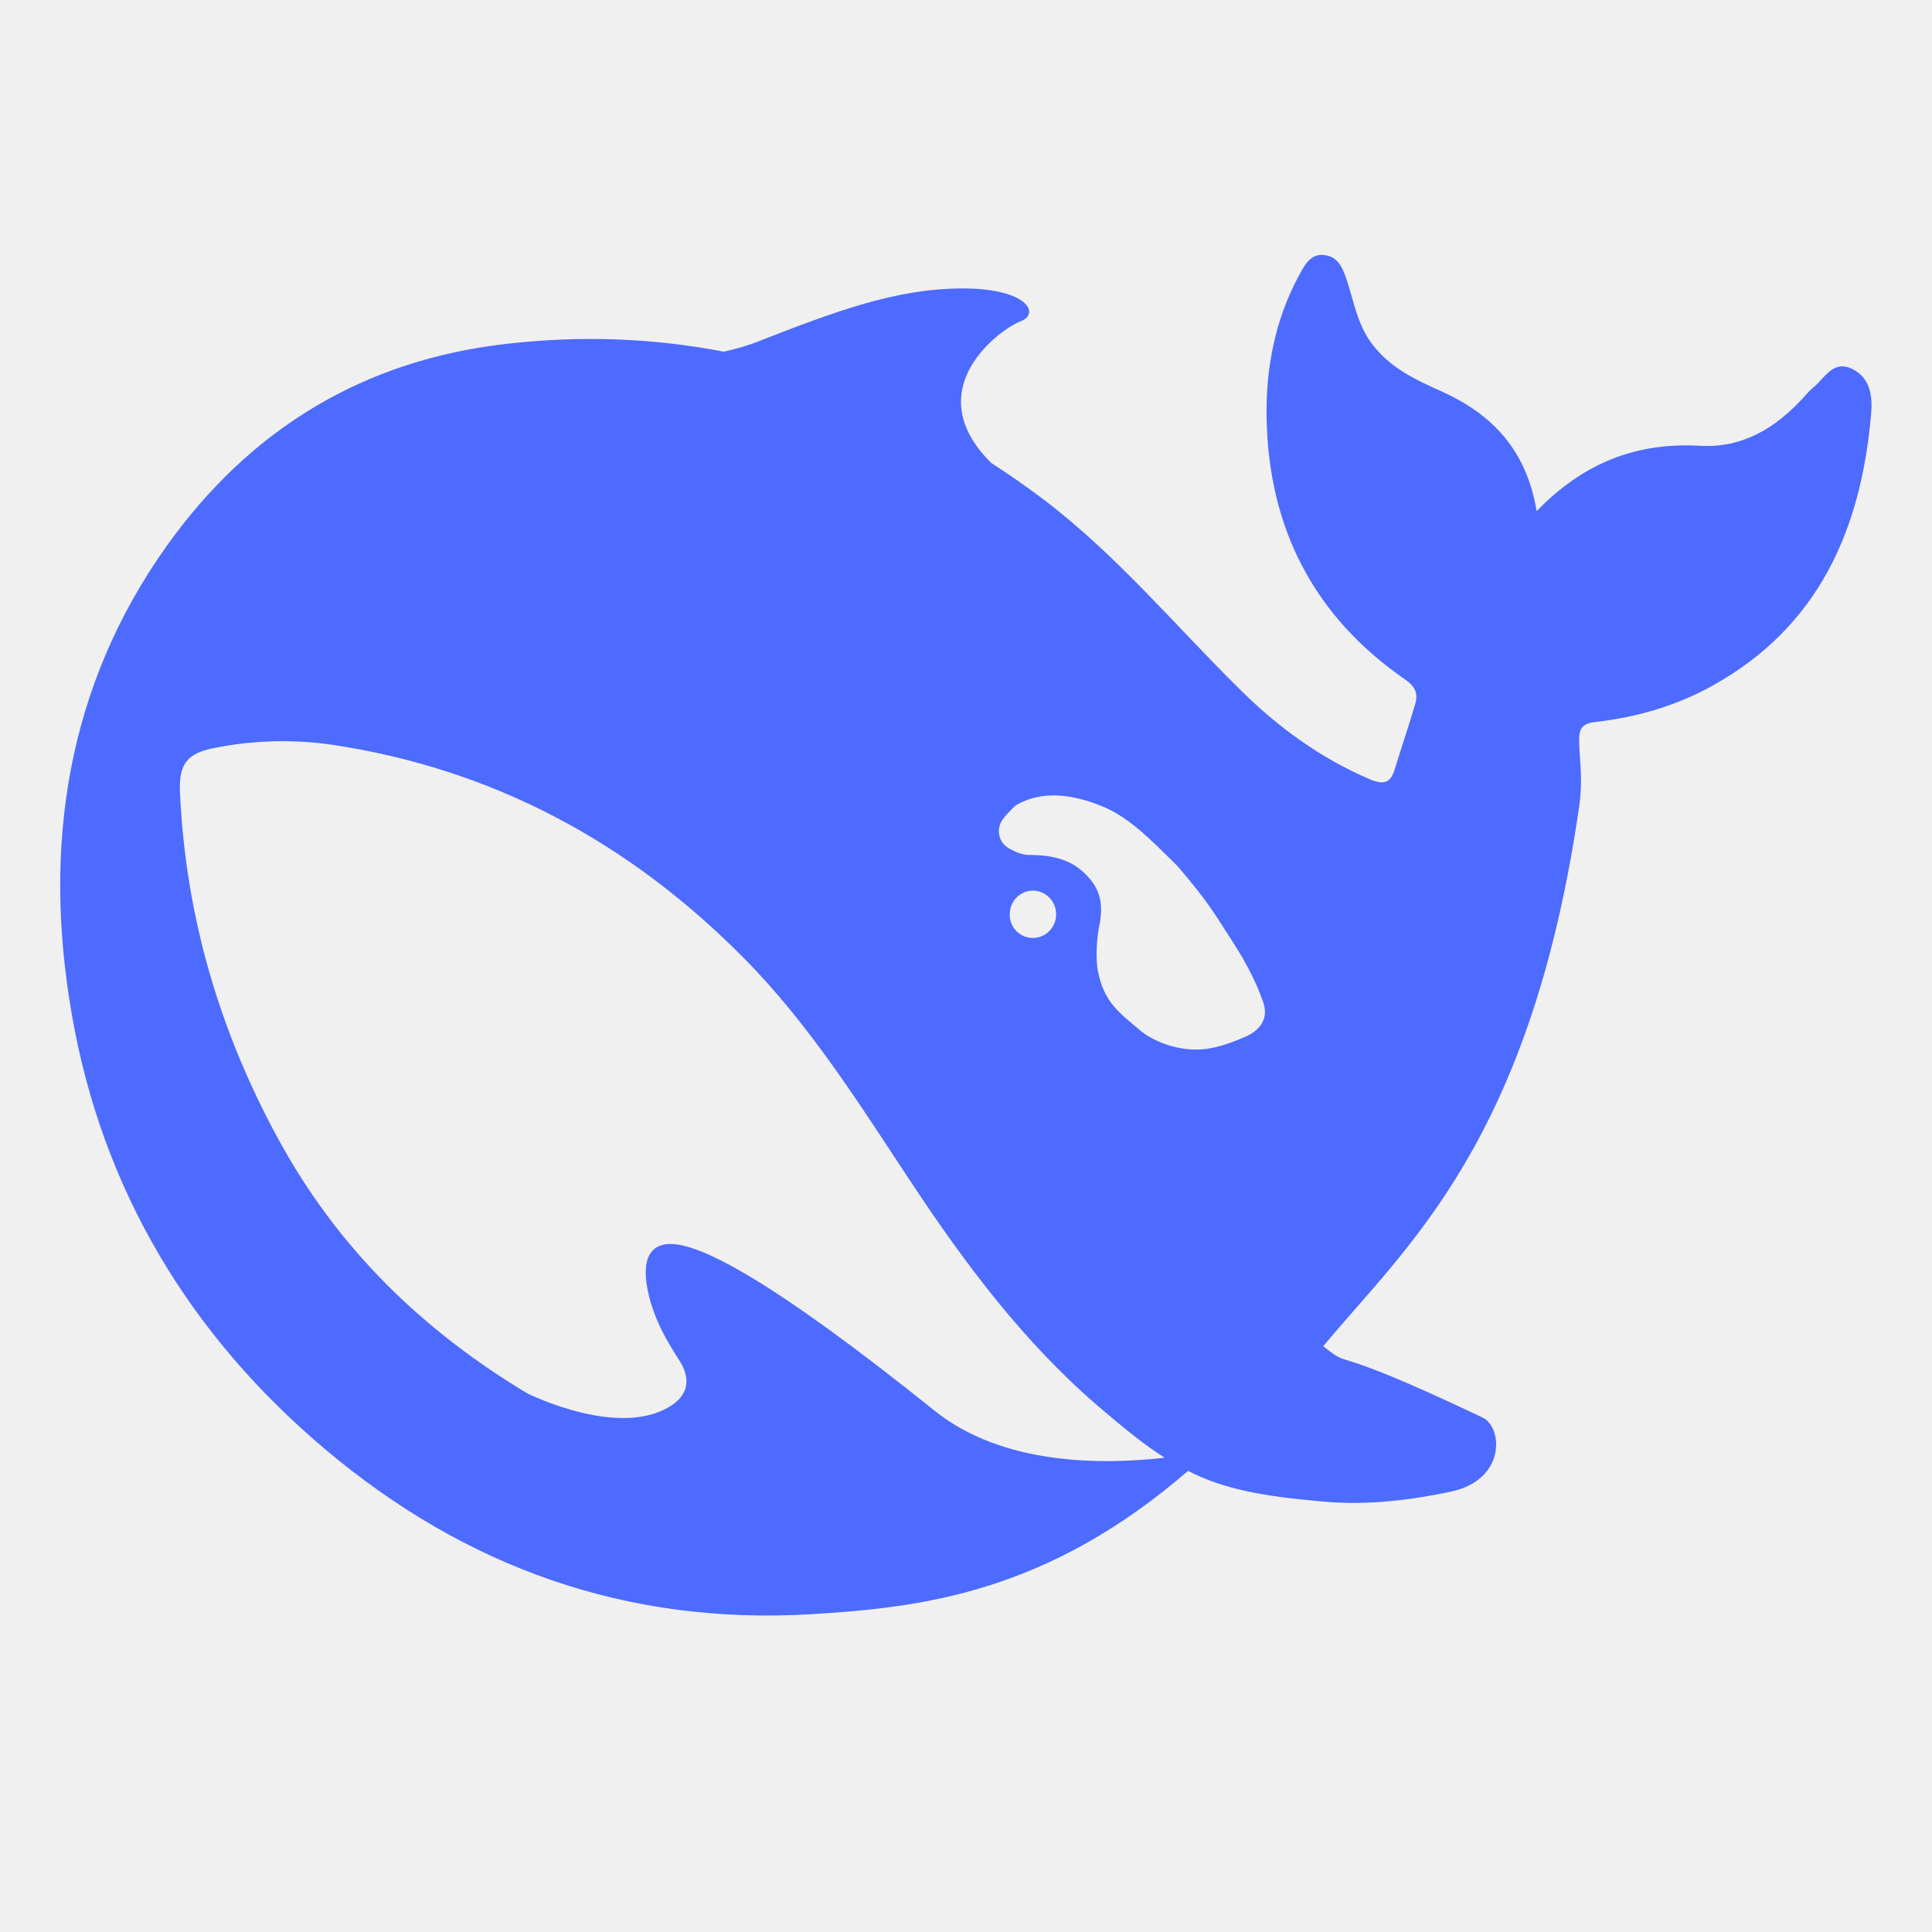
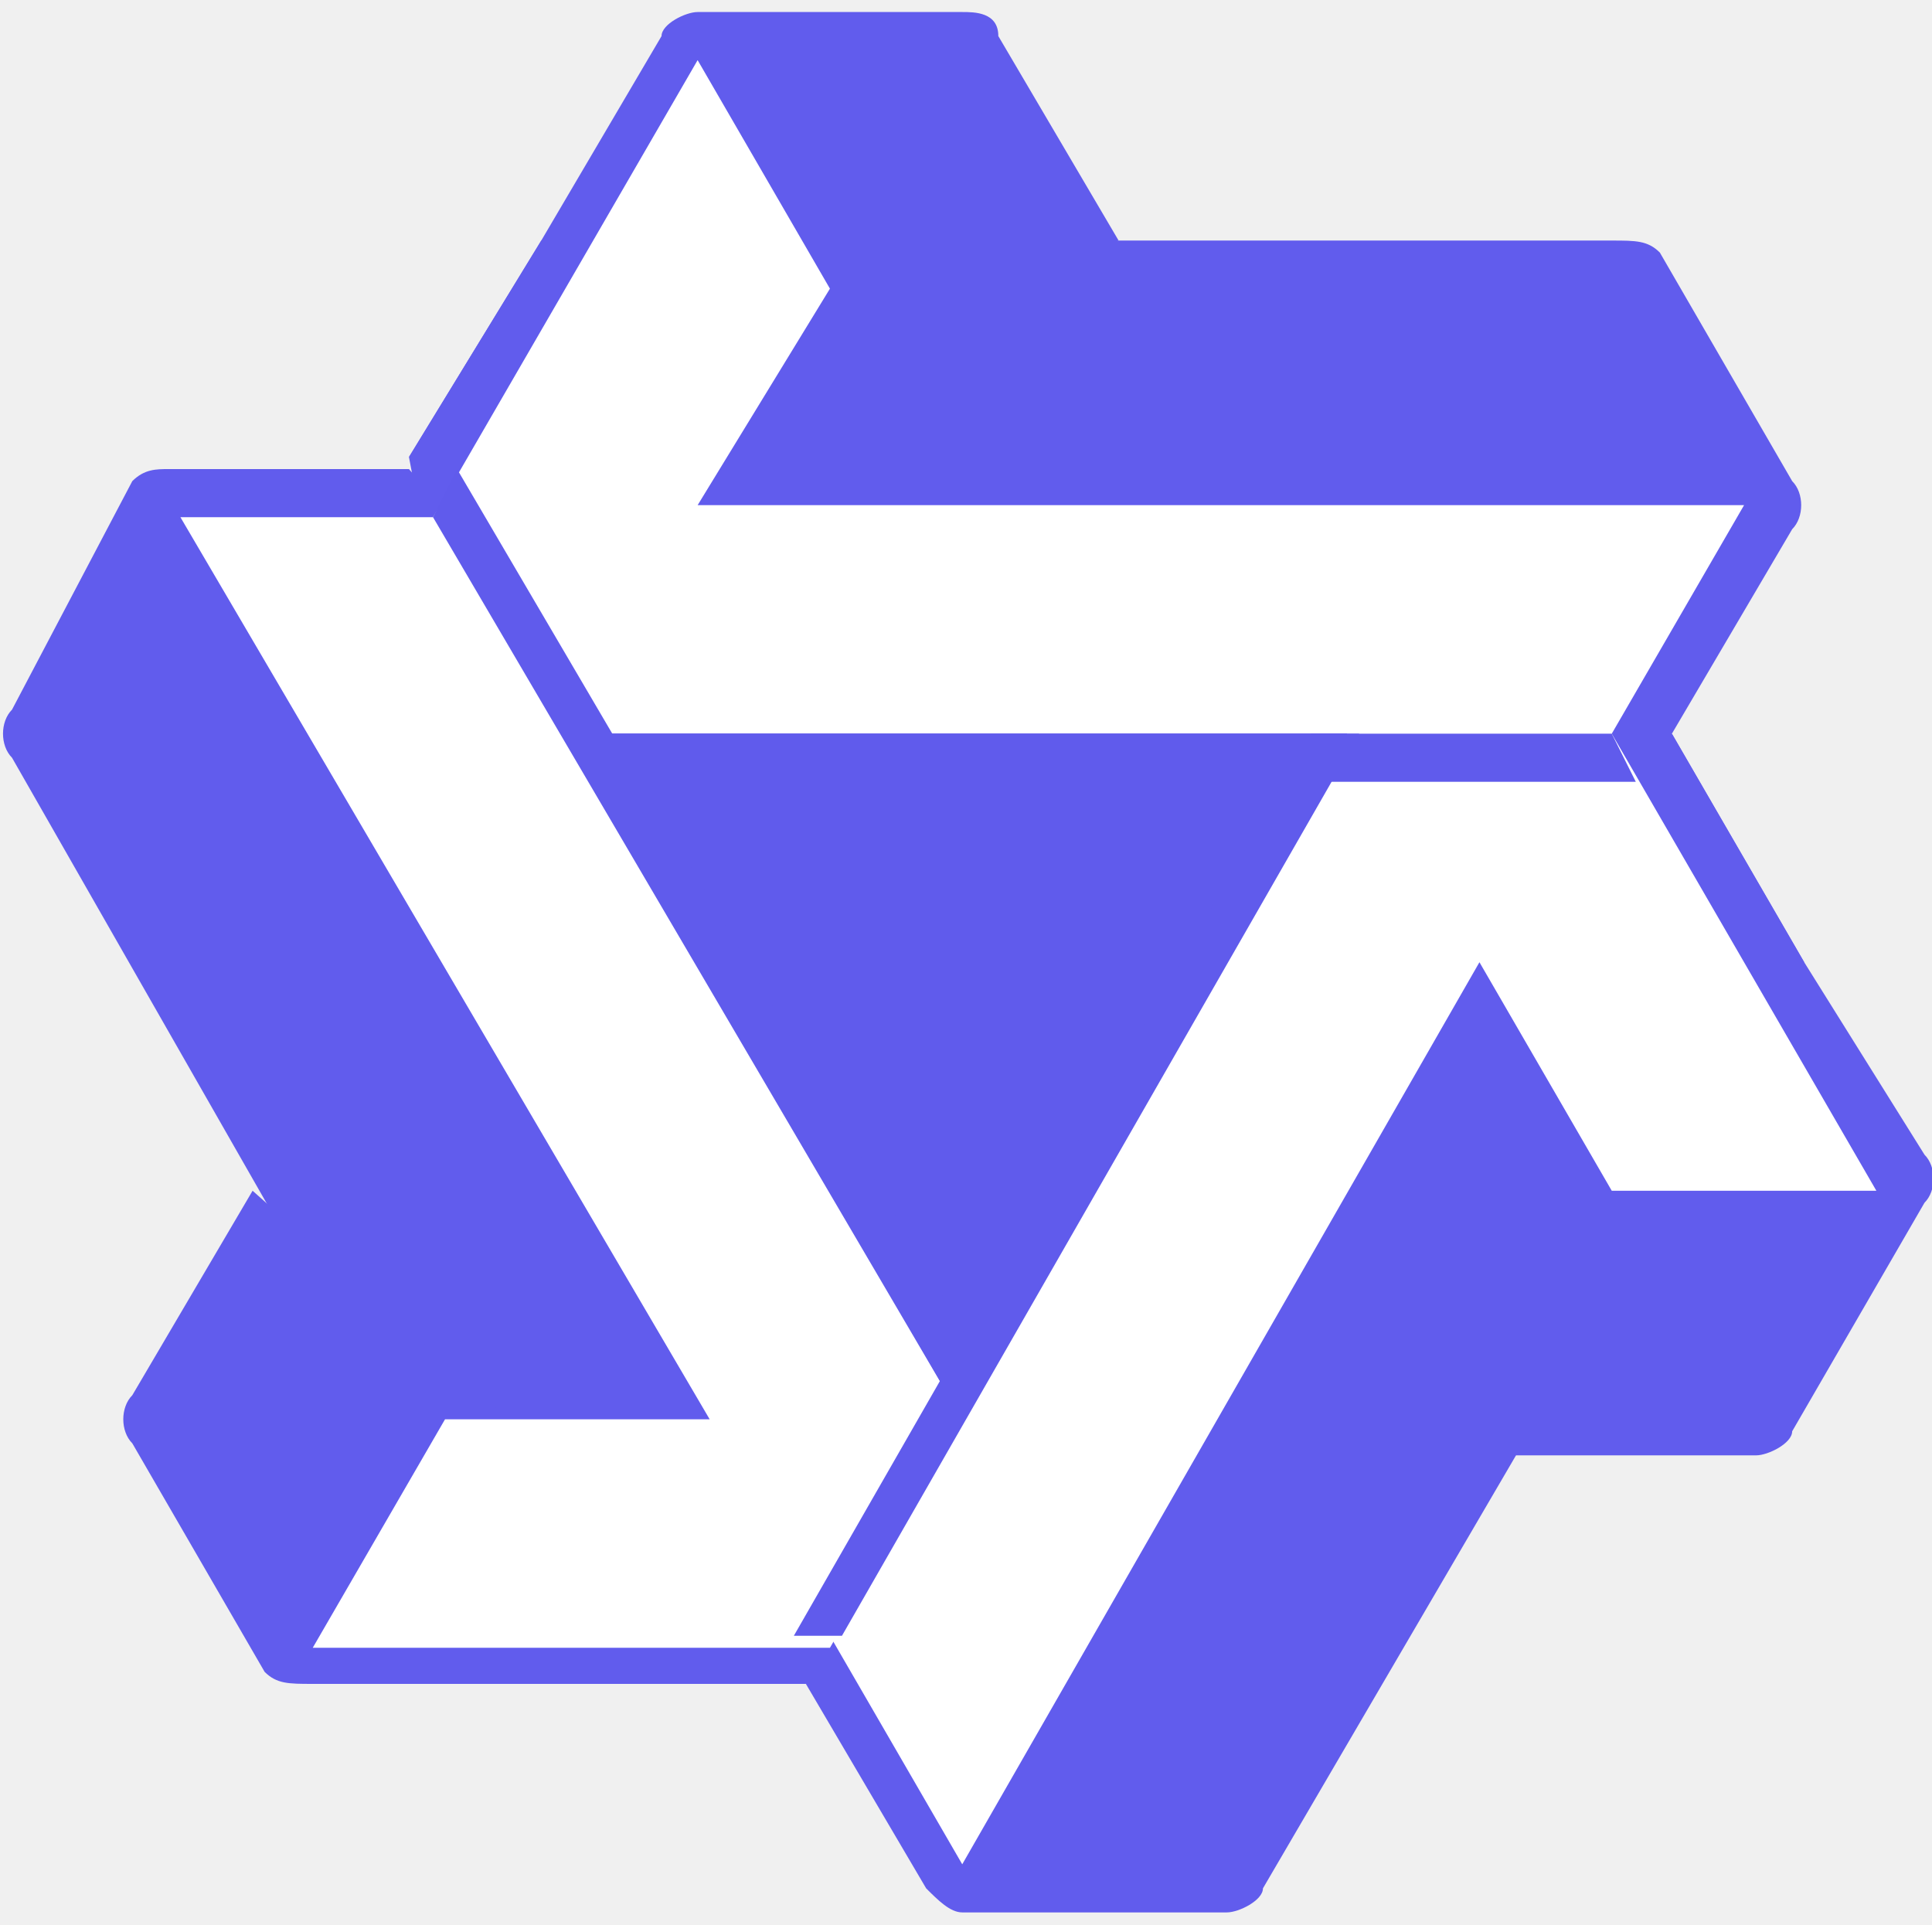
- <svg xmlns="http://www.w3.org/2000/svg" class="icon" viewBox="0 0 1391 1024" version="1.1" width="200" height="200">
-   <path d="M1333.744 82.22c-13.81-6.907-19.772 6.258-27.84 12.947-2.749 2.159-5.097 4.965-7.444 7.554-20.179 22.011-43.755 36.471-74.589 34.745-45.049-2.589-83.518 11.87-117.508 47.046-7.229-43.378-31.238-69.274-67.789-85.891-19.153-8.632-38.468-17.265-51.876-36.041-9.332-13.379-11.87-28.27-16.562-42.944-2.968-8.848-5.936-17.912-15.915-19.423-10.872-1.727-15.108 7.554-19.37 15.323-16.994 31.723-23.604 66.685-22.93 102.077 1.458 79.634 34.423 143.081 99.866 188.185 7.445 5.178 9.361 10.358 7.013 17.91-4.451 15.538-9.793 30.646-14.459 46.184-2.969 9.928-7.419 12.085-17.859 7.769-35.906-15.323-66.928-37.983-94.363-65.389-46.533-45.969-88.616-96.683-141.084-136.391a620.449 620.449 0 0 0-37.416-26.113c-53.547-53.089 7.013-96.682 21.042-101.862 14.647-5.395 5.098-23.954-42.298-23.739s-90.748 16.402-145.995 37.983c-8.091 3.236-16.591 5.61-25.276 7.554-50.176-9.712-102.239-11.87-156.65-5.612-102.427 11.654-184.246 61.075-244.402 145.455-72.242 101.43-89.265 216.672-68.412 336.876 21.851 126.68 85.216 231.563 182.547 313.569 100.944 85.027 217.184 126.68 349.798 118.696 80.55-4.749 170.218-15.755 271.378-103.158 25.519 12.949 52.306 18.129 96.71 22.013 34.232 3.236 67.17-1.727 92.663-7.122 39.951-8.632 37.172-46.399 22.74-53.304-117.103-55.679-91.395-33.02-114.756-51.362 59.508-71.865 149.177-146.536 184.246-388.455 2.778-19.207 0.43-31.291 0-46.829-0.217-9.496 1.887-13.166 12.544-14.244 29.323-3.453 57.81-11.654 83.95-26.328 75.855-42.298 106.473-111.789 113.703-195.092 1.079-12.732-0.215-25.896-13.408-32.586M672.59 831.937c-113.461-91.071-168.52-121.068-191.26-119.774-21.257 1.295-17.427 26.113-12.76 42.298 4.883 15.97 11.276 26.976 20.204 41.004 6.152 9.28 10.415 23.092-6.176 33.45-36.553 23.092-100.082-7.769-103.048-9.279-73.968-44.457-135.825-103.158-179.392-183.437-42.082-77.26-66.495-160.13-70.542-248.611-1.079-21.365 5.098-28.919 25.898-32.804a250.876 250.876 0 0 1 83.112-2.157c115.836 17.266 214.46 70.138 297.114 153.873 47.181 47.692 82.87 104.666 119.665 160.345 39.089 59.13 81.172 115.456 134.719 161.638 18.91 16.185 33.989 28.487 48.448 37.551-43.566 4.965-116.265 6.042-165.983-34.097m54.41-357.162c0-9.496 7.447-17.049 16.806-17.049q3.183 0.055 5.719 1.079a16.914 16.914 0 0 1 10.845 15.97 16.833 16.833 0 0 1-16.779 17.049 16.644 16.644 0 0 1-16.591-17.049m168.952 88.481c-10.819 4.533-21.662 8.418-32.102 8.848-16.132 0.864-33.774-5.826-43.323-14.027-14.891-12.734-25.521-19.855-29.972-42.083-1.915-9.496-0.864-24.17 0.837-32.586 3.83-18.129-0.432-29.782-12.949-40.357-10.196-8.633-23.174-11.007-37.416-11.007-5.315 0-10.196-2.372-13.811-4.316a14.162 14.162 0 0 1-6.151-19.854c1.483-3.021 8.713-10.36 10.413-11.654 19.34-11.222 41.65-7.552 62.259 0.864 19.126 7.984 33.558 22.66 54.412 43.378 21.257 25.034 25.087 31.94 37.172 50.715 9.577 14.674 18.291 29.782 24.226 47.045 3.64 10.792-1.053 19.639-13.596 25.034" fill="#4D6BFE" />
+ <svg xmlns="http://www.w3.org/2000/svg" viewBox="0 0 1028 1024" version="1.1">
+   <path d="M217.6 249.6h-128c-6.4 0-12.8 0-19.2 6.4l-64 121.6c-6.4 6.4-6.4 19.2 0 25.6L288 896h140.8l204.8-172.8-416-473.6z m0 0" fill="#615CED" />
+   <path d="M134.4 633.6l-64 108.8c-6.4 6.4-6.4 19.2 0 25.6l70.4 121.6c6.4 6.4 12.8 6.4 25.6 6.4h262.4L134.4 633.6z m755.2-243.2l64-108.8c6.4-6.4 6.4-19.2 0-25.6l-70.4-121.6c-6.4-6.4-12.8-6.4-25.6-6.4H288L217.6 243.2 268.8 512l620.8-121.6z m0 0" fill="#615CED" p-id="6695" />
+   <path d="M595.2 128L531.2 19.2c0-12.8-12.8-12.8-19.2-12.8H371.2c-6.4 0-19.2 6.4-19.2 12.8L288 128 217.6 243.2 595.2 128zM428.8 896l64 108.8c6.4 6.4 12.8 12.8 19.2 12.8h140.8c6.4 0 19.2-6.4 19.2-12.8L960 512l-70.4-121.6-256-89.6L428.8 896z m0 0" fill="#615CED" p-id="6696" />
+   <path d="M806.4 774.4h128c6.4 0 19.2-6.4 19.2-12.8L1024 640c6.4-6.4 6.4-19.2 0-25.6L960 512l-70.4-121.6-83.2 384z m0 0" fill="#615CED" p-id="6697" />
+   <path d="M441.6 876.8H166.4l70.4-121.6h140.8L96 275.2h140.8L512 755.2l-70.4 121.6z m0 0" fill="#FFFFFF" />
+   <path d="M230.4 275.2L371.2 32l70.4 121.6-70.4 115.2h556.8l-70.4 121.6H300.8L230.4 275.2z m0 0M857.6 390.4l140.8 243.2h-140.8L787.2 512 512 992l-70.4-121.6 275.2-480h140.8z m0 0" fill="#FFFFFF" />
+   <path d="M512 755.2l204.8-364.8H300.8L512 755.2z m0 0" fill="#605BEC" p-id="6700" />
+   <path d="M512 755.2L230.4 275.2l12.8-25.6 281.6 480-12.8 25.6z m0 0" fill="#605BEC" p-id="6701" />
+   <path d="M300.8 390.4h556.8l12.8 25.6H320l-19.2-25.6z m0 0" fill="#605BEC" />
+   <path d="M723.2 390.4L448 870.4h-25.6l275.2-480h25.6z m0 0" fill="#605BEC" />
</svg>
